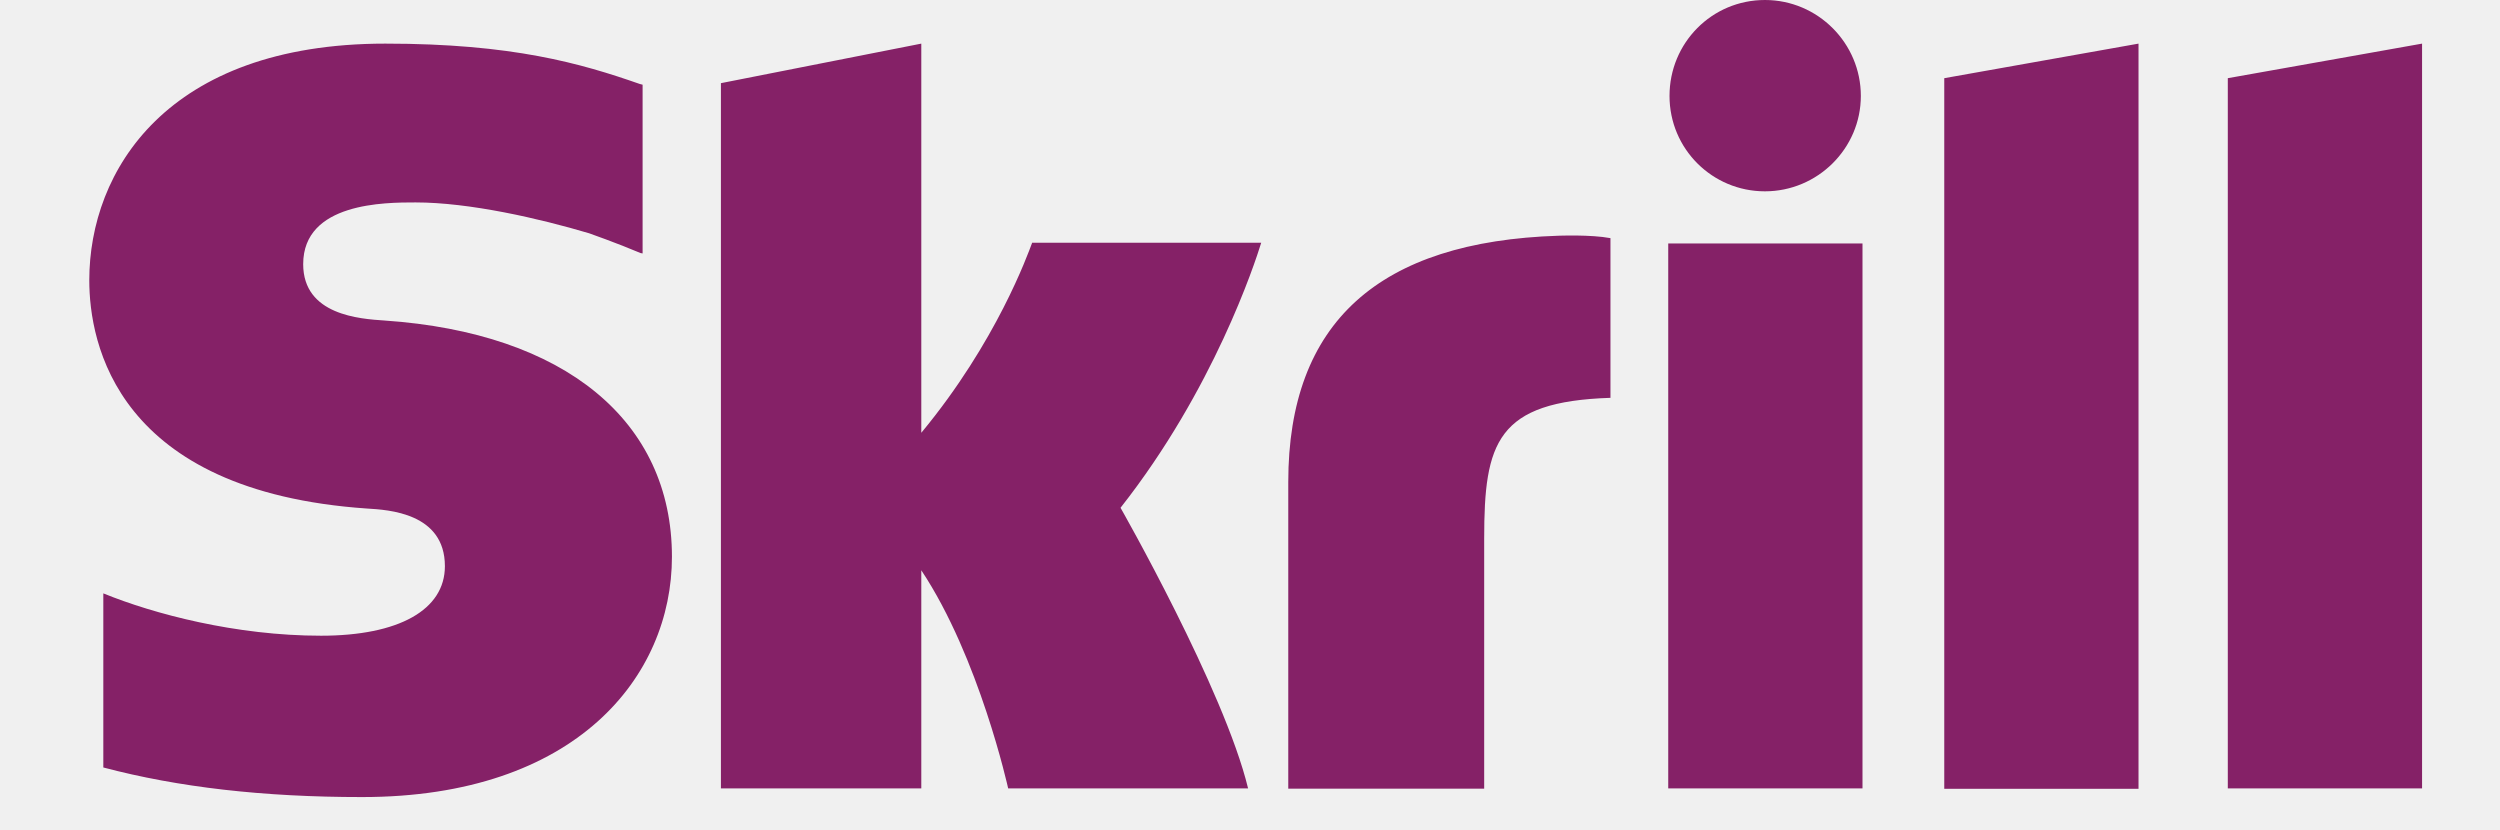
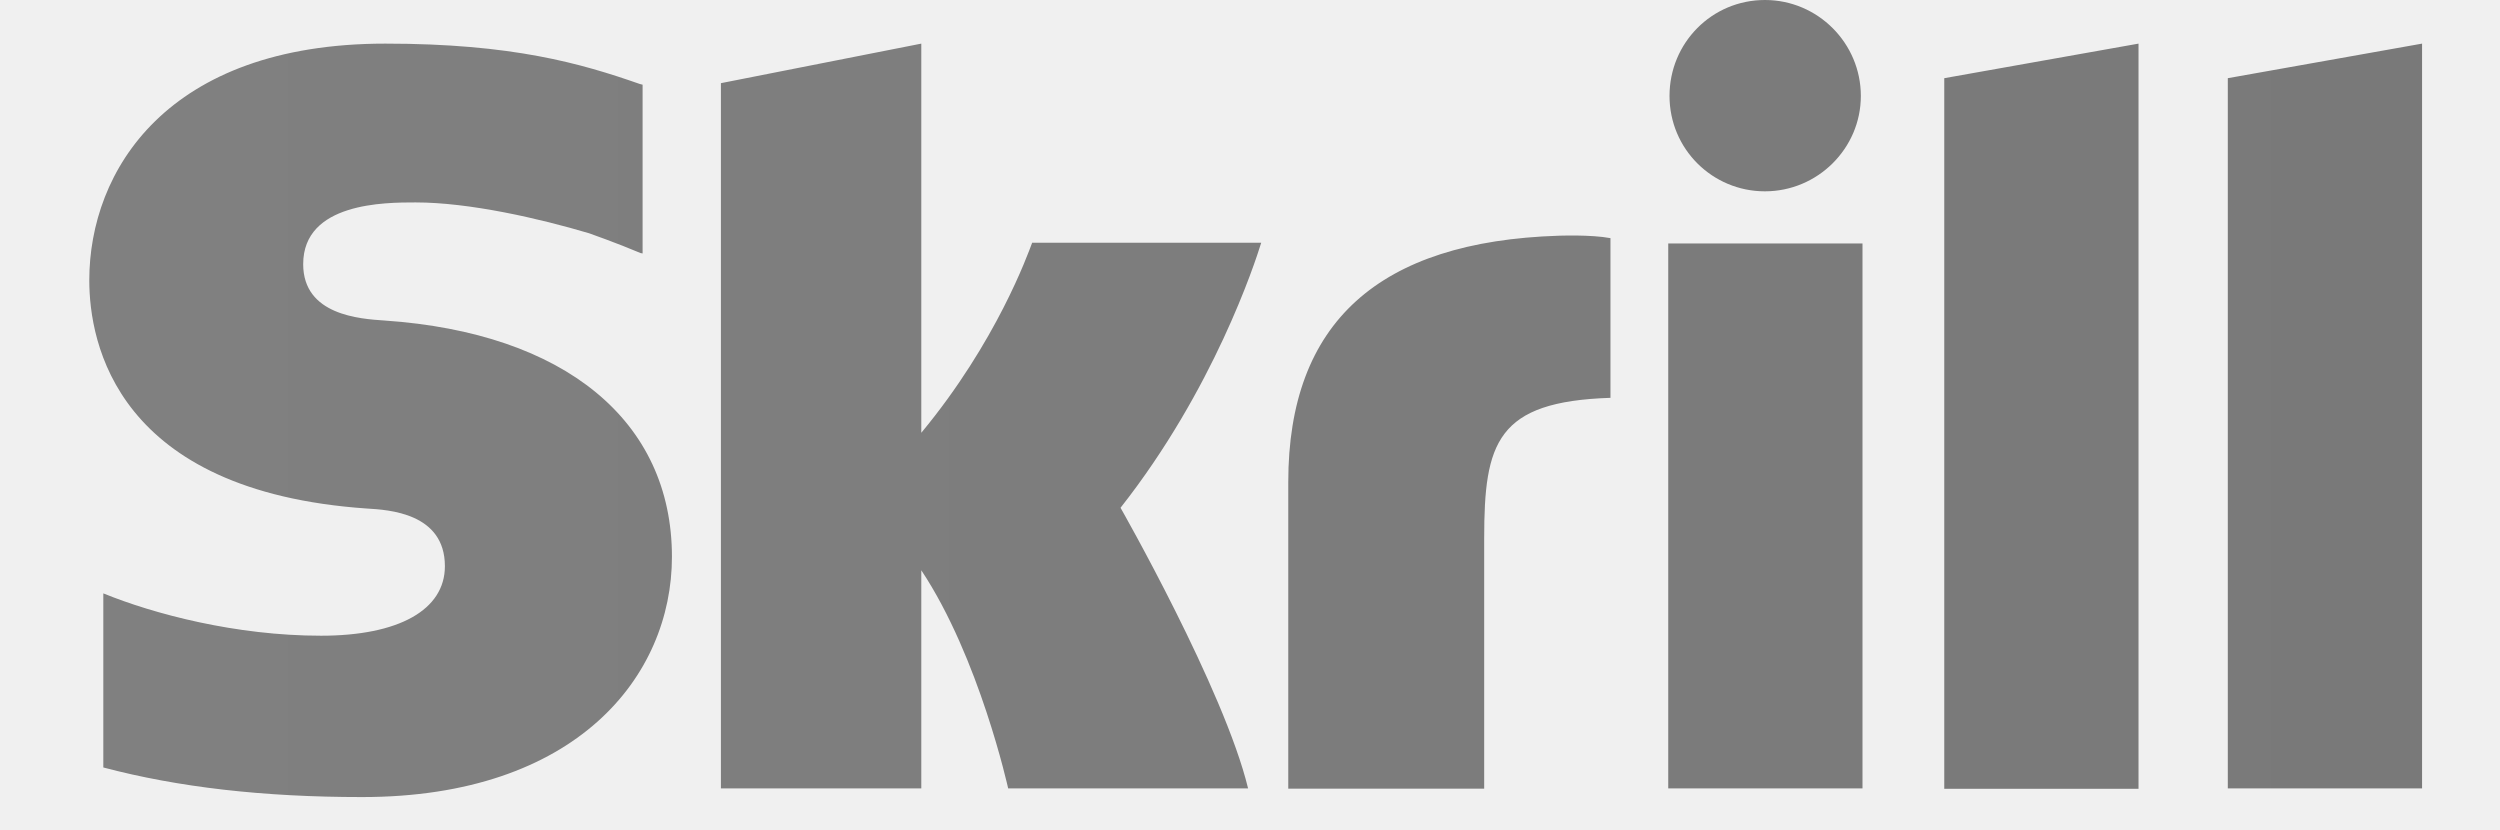
<svg xmlns="http://www.w3.org/2000/svg" width="196" height="65" viewBox="0 0 196 65" fill="none">
  <mask id="mask0_2318_20120" style="mask-type:luminance" maskUnits="userSpaceOnUse" x="0" y="0" width="196" height="65">
    <path d="M195.53 0H0V65H195.53V0Z" fill="white" />
  </mask>
  <g mask="url(#mask0_2318_20120)">
-     <path d="M152.43 6.13L167.66 3.42V61.84H152.43V6.13ZM174.66 6.13V61.81H189.89V3.42L174.66 6.13ZM130.79 61.81H146.02V19.09H130.79V61.81ZM30.16 25.13C28.22 25 23.77 24.71 23.77 20.71C23.77 15.87 30.19 15.87 32.58 15.87C36.81 15.87 42.29 17.13 46.19 18.29C46.19 18.29 48.38 19.06 50.22 19.84L50.38 19.87V6.64L50.15 6.58C45.54 4.97 40.18 3.42 30.21 3.42C13.06 3.42 7 13.42 7 21.97C7 26.91 9.13 38.52 28.78 39.87C30.46 39.97 34.88 40.22 34.88 44.39C34.88 47.81 31.27 49.84 25.17 49.84C18.49 49.84 12.04 48.13 8.1 46.52V60.17C13.97 61.72 20.62 62.49 28.39 62.49C45.17 62.49 52.68 53.04 52.68 43.65C52.68 33 44.29 26.1 30.16 25.13ZM122.2 18.48C108.13 18.93 101 25.25 101 37.8V61.83H116.36V42.22C116.36 34.7 117.33 31.48 126.26 31.19V18.67C124.71 18.38 122.2 18.48 122.2 18.48ZM80.91 19.06C80.59 19.9 78.14 26.8 72.23 33.93V3.42L56.52 6.52V61.81H72.23V44.71C76.78 51.55 79.04 61.81 79.04 61.81H97.85C95.98 54.07 87.85 39.81 87.85 39.81C95.14 30.55 98.37 20.68 98.88 19.03H80.91V19.06ZM138.37 15C142.5 15 145.89 11.64 145.89 7.52C145.89 3.4 142.53 0 138.37 0C134.21 0 130.89 3.36 130.89 7.52C130.89 11.68 134.25 15 138.37 15Z" fill="#852167" />
+     <path d="M152.43 6.13L167.66 3.42V61.84H152.43V6.13ZM174.66 6.13V61.81H189.89V3.42L174.66 6.13ZM130.79 61.81H146.02V19.09H130.79V61.81ZM30.16 25.13C28.22 25 23.77 24.71 23.77 20.71C23.77 15.87 30.19 15.87 32.58 15.87C36.81 15.87 42.29 17.13 46.19 18.29C46.19 18.29 48.38 19.06 50.22 19.84L50.38 19.87V6.64L50.15 6.58C45.54 4.97 40.18 3.42 30.21 3.42C13.06 3.42 7 13.42 7 21.97C7 26.91 9.13 38.52 28.78 39.87C30.46 39.97 34.88 40.22 34.88 44.39C34.88 47.81 31.27 49.84 25.17 49.84C18.49 49.84 12.04 48.13 8.1 46.52V60.17C13.97 61.72 20.62 62.49 28.39 62.49C45.17 62.49 52.68 53.04 52.68 43.65C52.68 33 44.29 26.1 30.16 25.13ZM122.2 18.48C108.13 18.93 101 25.25 101 37.8V61.83H116.36V42.22C116.36 34.7 117.33 31.48 126.26 31.19V18.67C124.71 18.38 122.2 18.48 122.2 18.48ZM80.91 19.06C80.59 19.9 78.14 26.8 72.23 33.93V3.42L56.52 6.52V61.81H72.23V44.71C76.78 51.55 79.04 61.81 79.04 61.81H97.85C95.98 54.07 87.85 39.81 87.85 39.81C95.14 30.55 98.37 20.68 98.88 19.03H80.91V19.06ZM138.37 15C142.5 15 145.89 11.64 145.89 7.52C145.89 3.4 142.53 0 138.37 0C134.21 0 130.89 3.36 130.89 7.52C130.89 11.68 134.25 15 138.37 15Z" fill="url(#paint0_linear_2318_20120)" />
  </g>
  <defs>
    <linearGradient id="paint0_linear_2318_20120" x1="9.603" y1="31.558" x2="191.011" y2="31.558" gradientUnits="userSpaceOnUse">
      <stop stop-color="#808080" />
      <stop offset="1" stop-color="#797979" />
    </linearGradient>
  </defs>
</svg>
